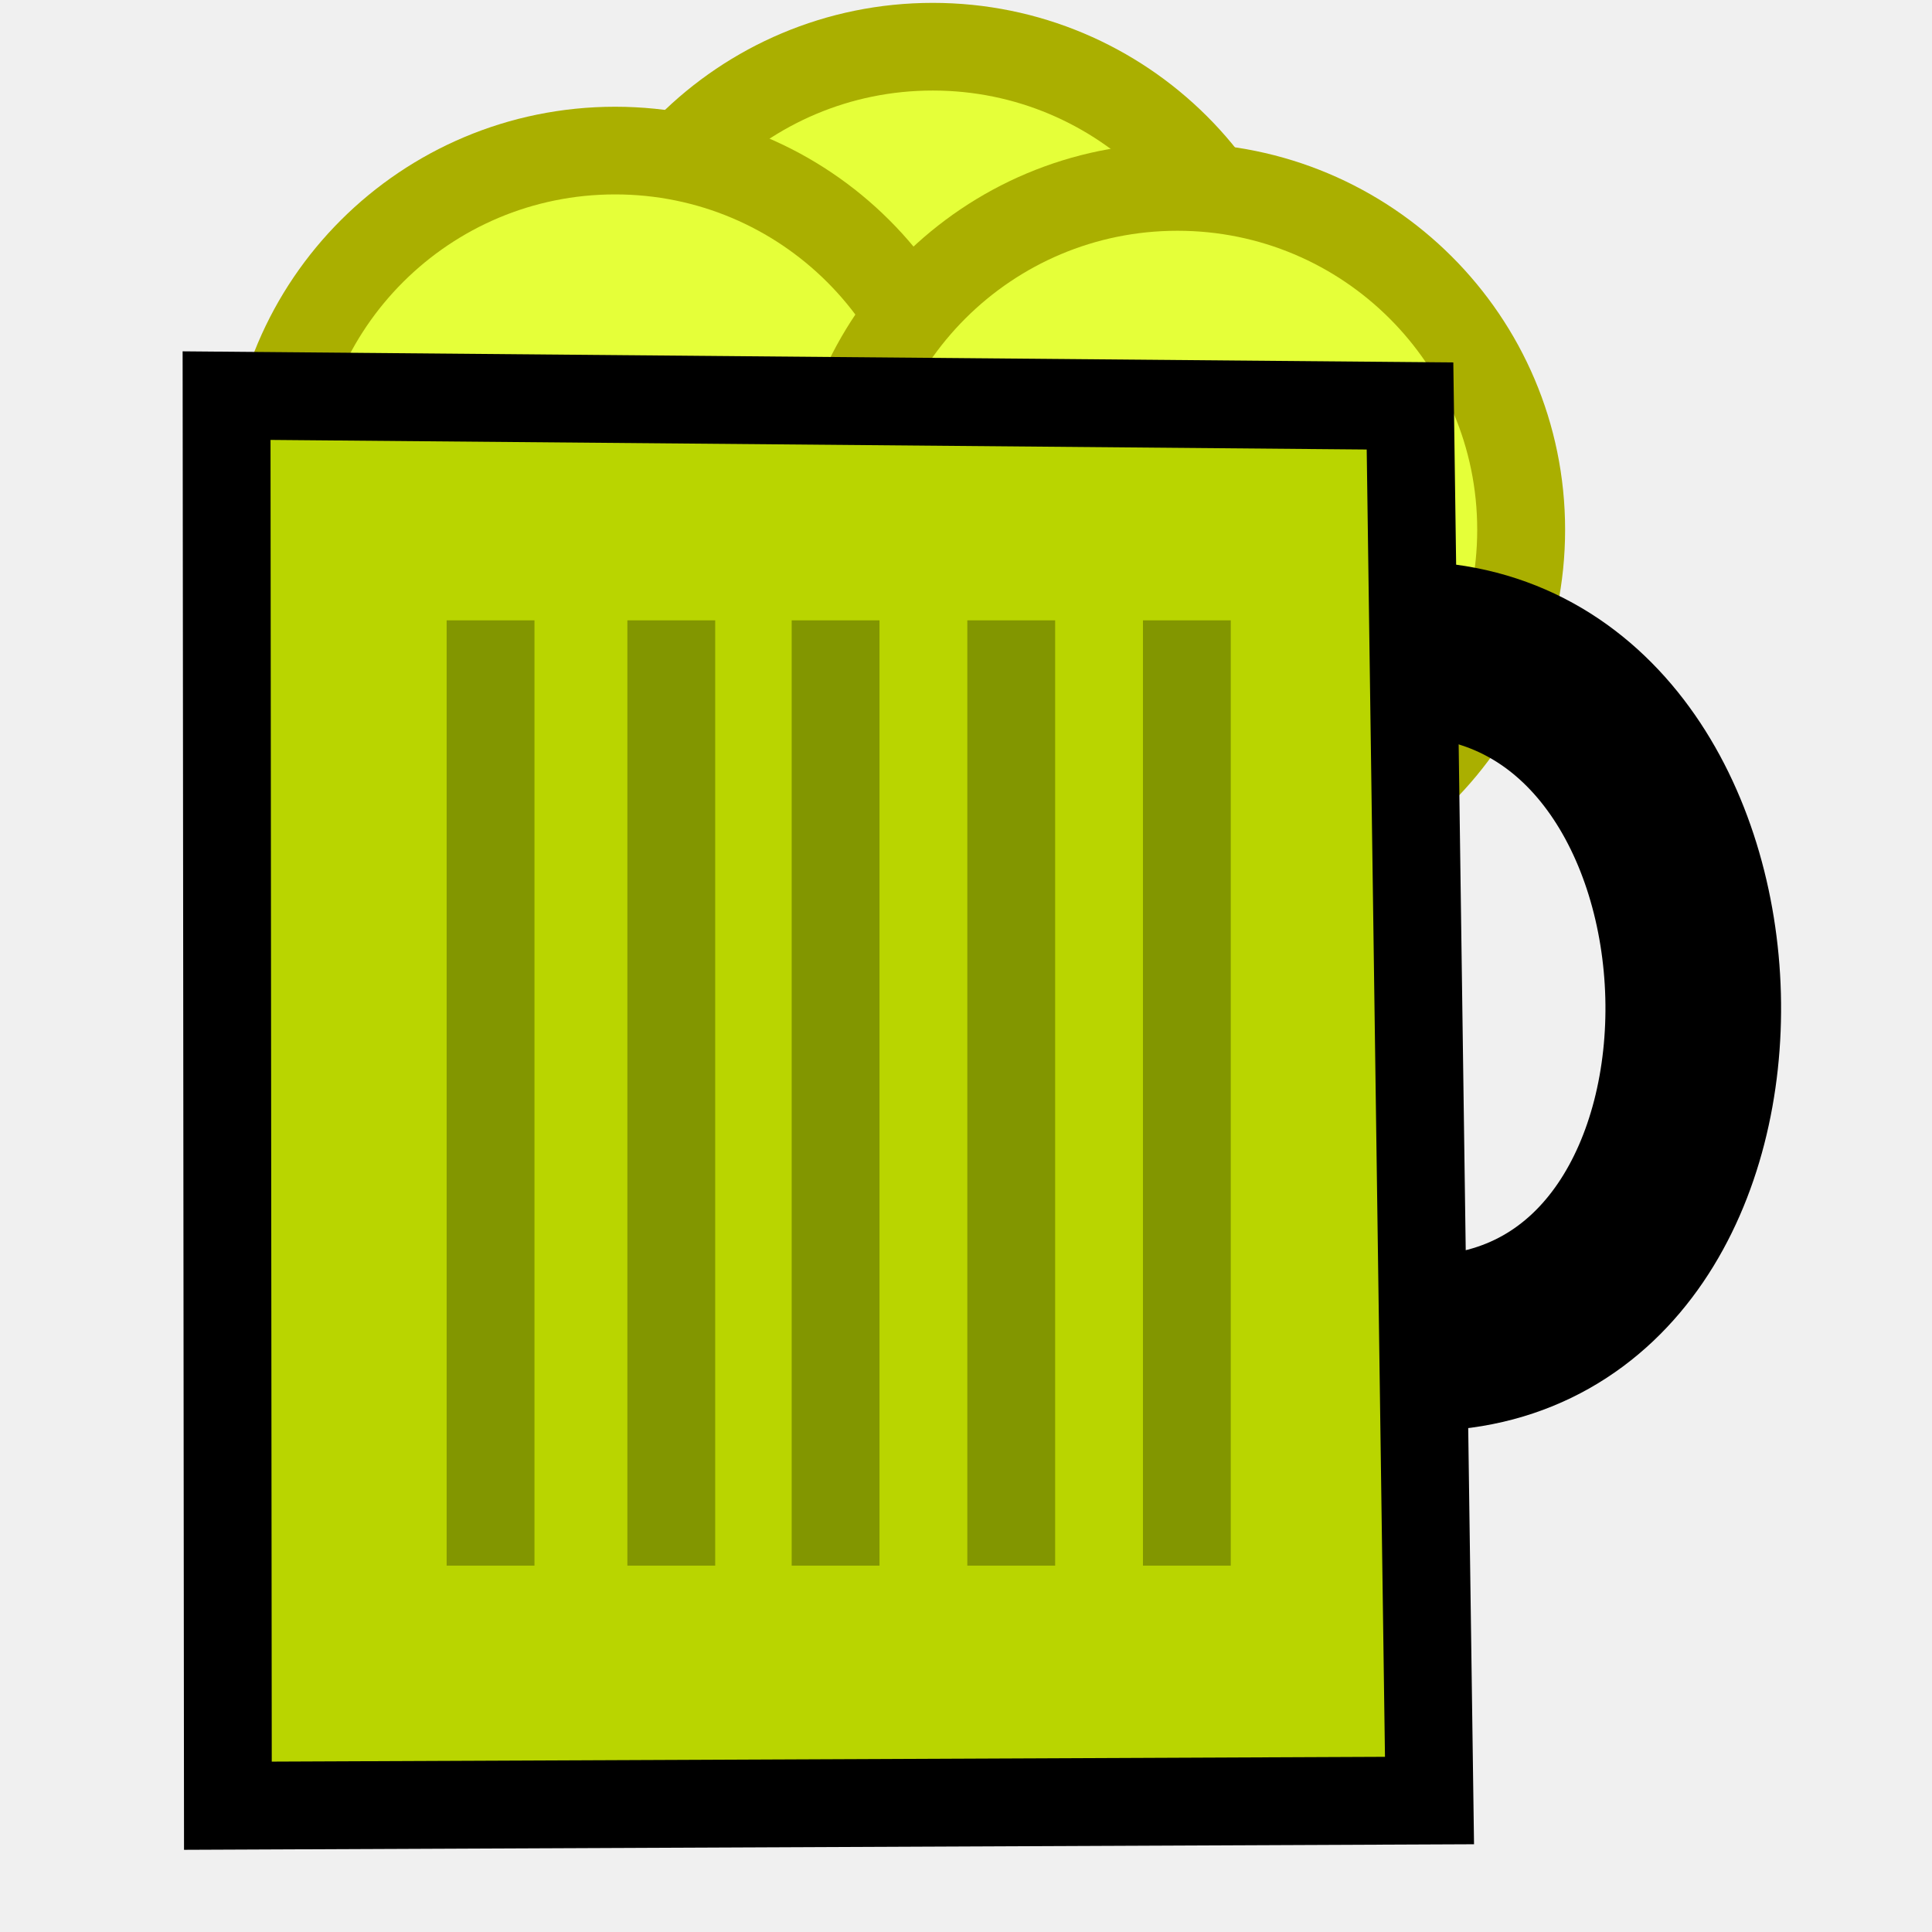
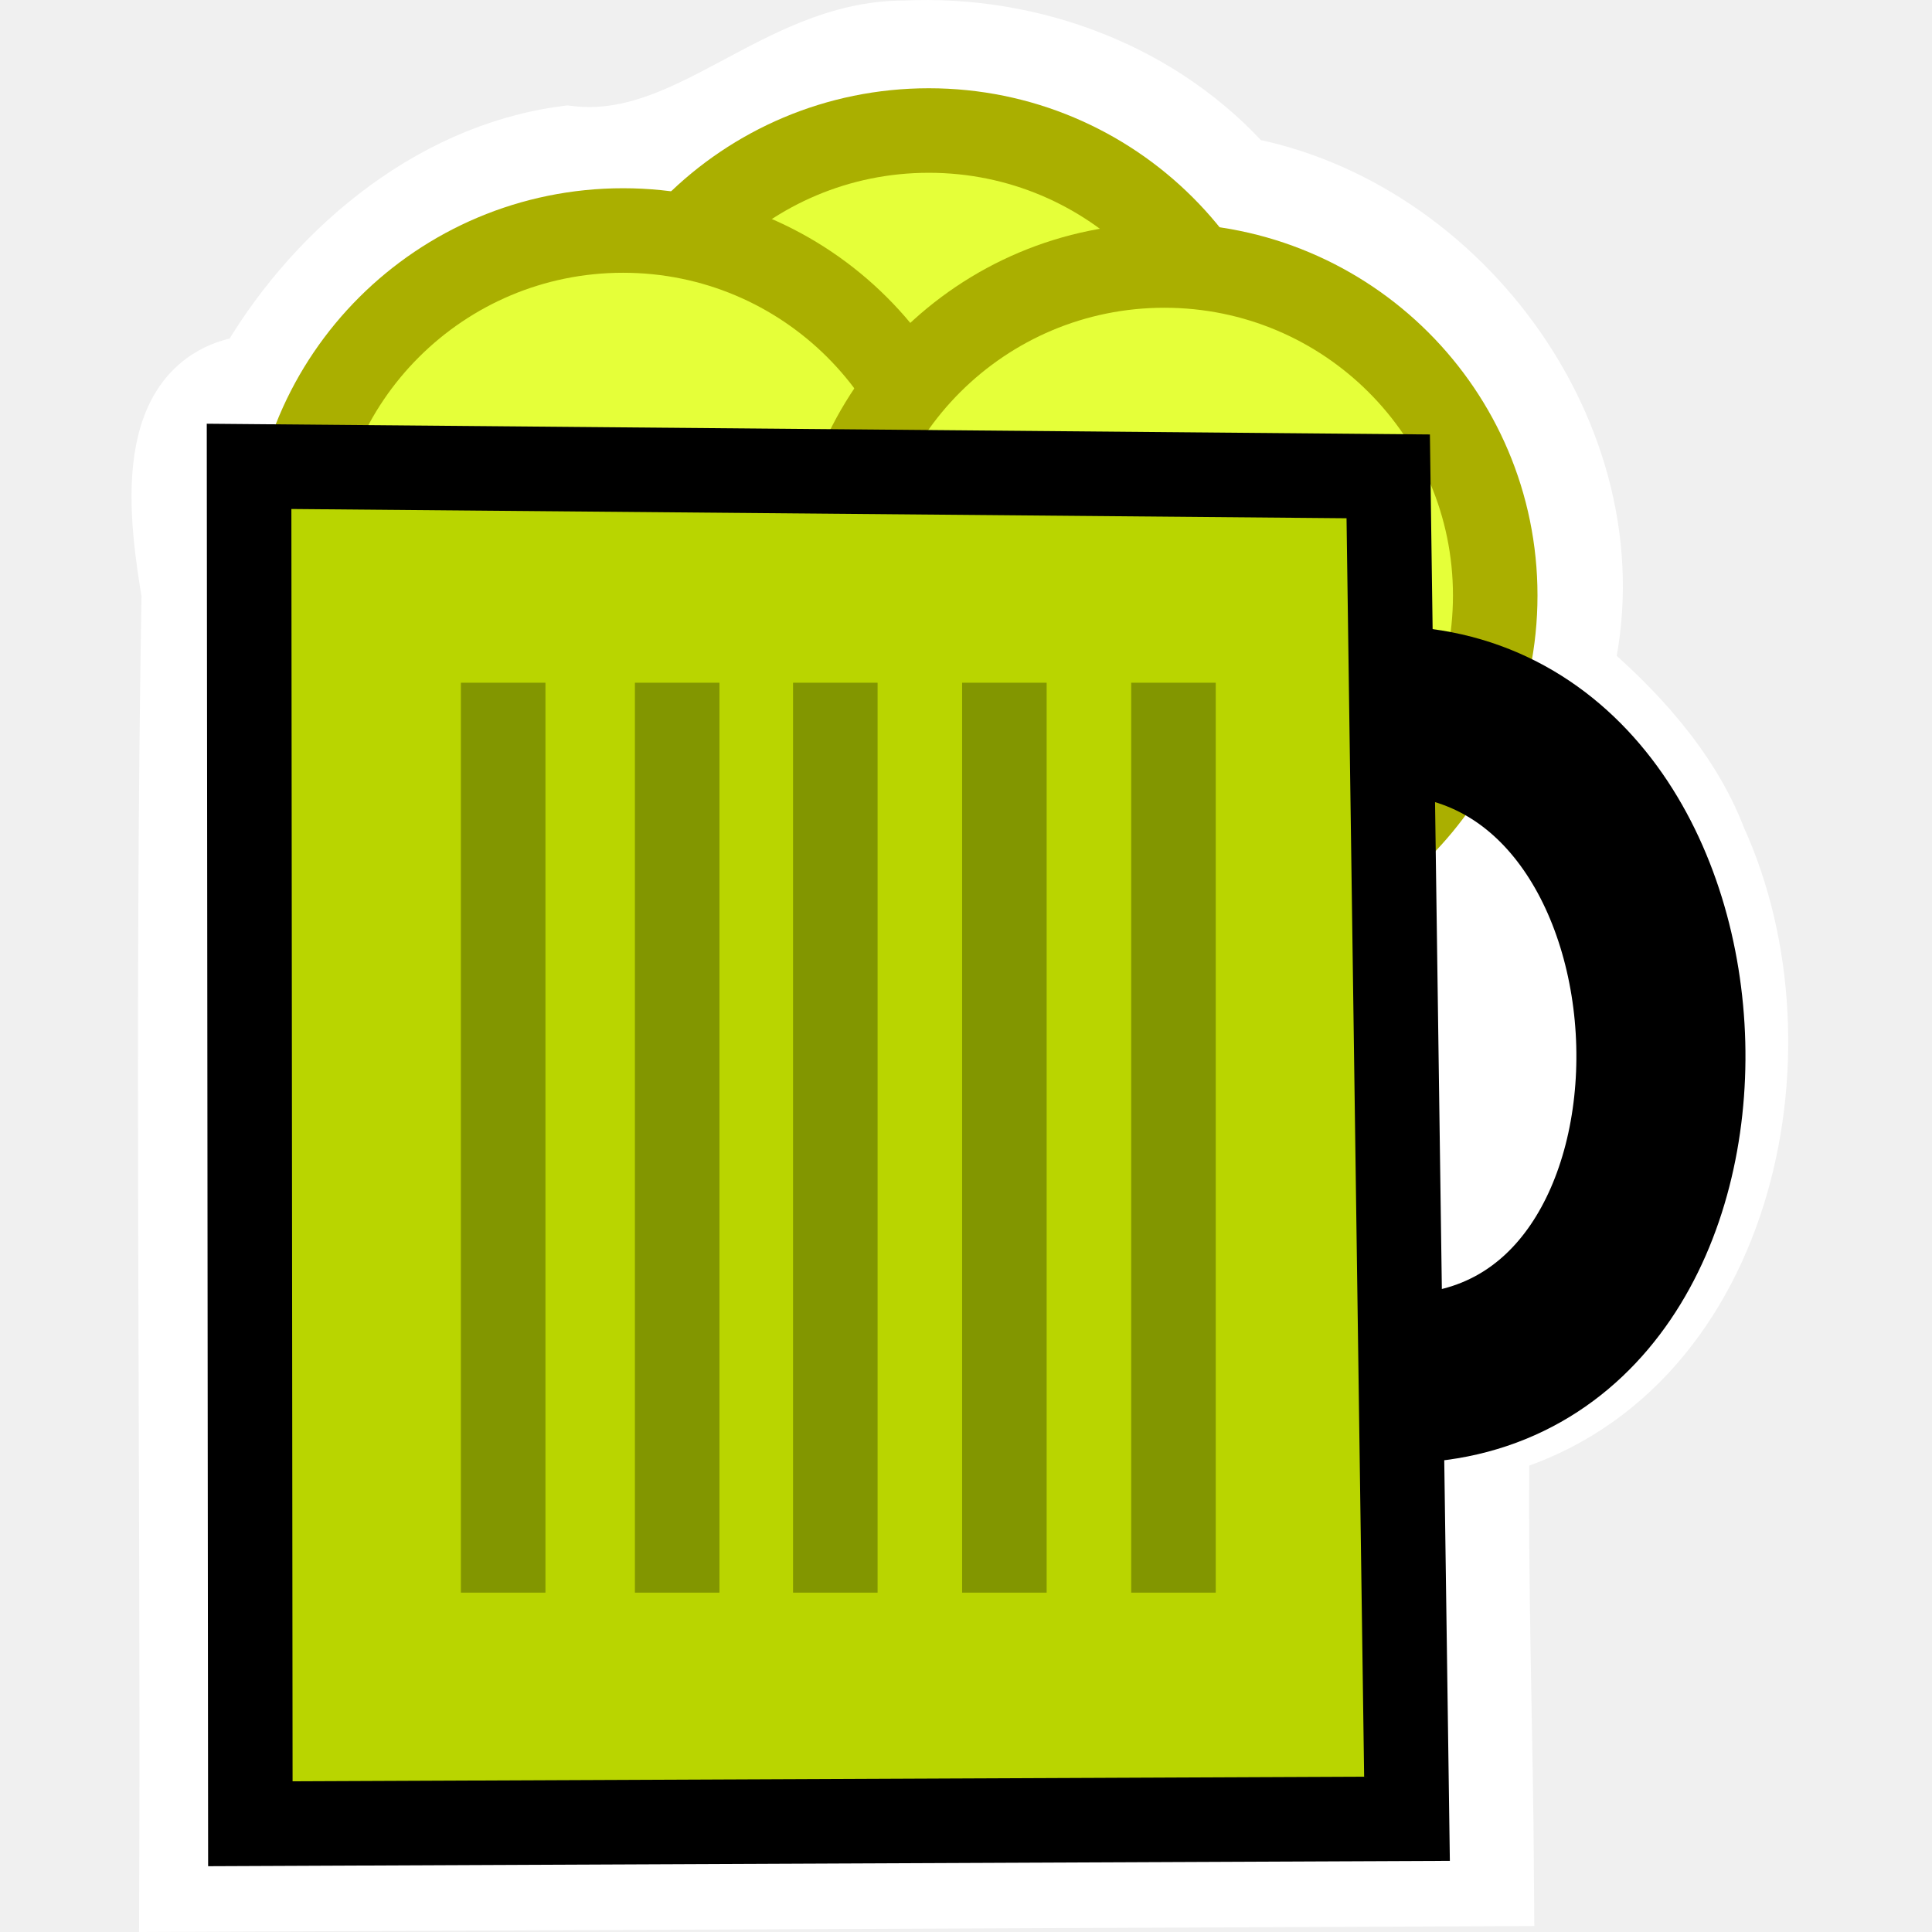
- <svg xmlns="http://www.w3.org/2000/svg" width="22" height="22" id="svg2" version="1.0">
+ <svg xmlns="http://www.w3.org/2000/svg" width="100" height="100" id="svg2" version="1.0">
  <defs id="defs4">
    </defs>
-   <g id="layer1">
-     <path style="opacity:1;fill:#e5ff39;fill-opacity:1;fill-rule:evenodd;stroke:#aaaf00;stroke-width:0.746;stroke-linecap:round;stroke-linejoin:miter;marker:none;marker-start:none;marker-mid:none;marker-end:none;stroke-miterlimit:4;stroke-dasharray:none;stroke-dashoffset:0;stroke-opacity:1;visibility:visible;display:inline;overflow:visible;enable-background:accumulate" id="path3157" d="M 9.281,0.974 A 2.917,2.917 0 1 1 3.447,0.974 A 2.917,2.917 0 1 1 9.281,0.974 z" transform="matrix(1.341646,0,0,1.338189,2.083109,3.131918)" />
-     <path style="opacity:1;fill:#e5ff39;fill-opacity:1;fill-rule:evenodd;stroke:#aaaf00;stroke-width:0.746;stroke-linecap:round;stroke-linejoin:miter;marker:none;marker-start:none;marker-mid:none;marker-end:none;stroke-miterlimit:4;stroke-dasharray:none;stroke-dashoffset:0;stroke-opacity:1;visibility:visible;display:inline;overflow:visible;enable-background:accumulate" id="path3155" d="M 9.281,0.974 A 2.917,2.917 0 1 1 3.447,0.974 A 2.917,2.917 0 1 1 9.281,0.974 z" transform="matrix(1.341646,0,0,1.338189,-1.533759,4.314721)" />
-     <path style="opacity:1;fill:#e5ff39;fill-opacity:1;fill-rule:evenodd;stroke:#aaaf00;stroke-width:0.746;stroke-linecap:round;stroke-linejoin:miter;marker:none;marker-start:none;marker-mid:none;marker-end:none;stroke-miterlimit:4;stroke-dasharray:none;stroke-dashoffset:0;stroke-opacity:1;visibility:visible;display:inline;overflow:visible;enable-background:accumulate" id="path3159" d="M 9.281,0.974 A 2.917,2.917 0 1 1 3.447,0.974 A 2.917,2.917 0 1 1 9.281,0.974 z" transform="matrix(1.341646,0,0,1.338189,4.869876,4.728702)" />
-     <path style="fill:#b9d500;fill-opacity:1;fill-rule:evenodd;stroke:#000000;stroke-width:1;stroke-linecap:round;stroke-linejoin:miter;marker:none;marker-start:none;marker-mid:none;marker-end:none;stroke-miterlimit:4;stroke-dashoffset:0;stroke-opacity:1;visibility:visible;display:inline;overflow:visible;enable-background:accumulate" d="M 2.58,4.505 L 16.056,4.623 L 16.278,20.503 L 2.595,20.562 L 2.58,4.505 z" id="rect2381" />
-     <path style="fill:none;fill-rule:evenodd;stroke:#000000;stroke-width:2;stroke-linecap:butt;stroke-linejoin:miter;stroke-miterlimit:4;stroke-dasharray:none;stroke-opacity:1" d="M 16.059,7.393 C 20.205,7.439 20.442,15.23 16.237,15.295" id="path3158" />
-     <path style="opacity:0.3;fill:none;fill-rule:evenodd;stroke:#000000;stroke-width:1px;stroke-linecap:butt;stroke-linejoin:miter;stroke-opacity:1" d="M 5.586,7.064 L 5.586,17.828" id="path3161" />
-     <path style="opacity:0.3;fill:none;fill-rule:evenodd;stroke:#000000;stroke-width:1px;stroke-linecap:butt;stroke-linejoin:miter;stroke-opacity:1" d="M 7.644,7.064 L 7.644,17.828" id="path3163" />
-     <path style="opacity:0.3;fill:none;fill-rule:evenodd;stroke:#000000;stroke-width:1px;stroke-linecap:butt;stroke-linejoin:miter;stroke-opacity:1" d="M 9.515,7.064 L 9.515,17.828" id="path3165" />
-     <path style="opacity:0.3;fill:none;fill-rule:evenodd;stroke:#000000;stroke-width:1px;stroke-linecap:butt;stroke-linejoin:miter;stroke-opacity:1" d="M 11.515,7.064 L 11.515,17.828" id="path3160" />
-     <path style="opacity:0.3;fill:none;fill-rule:evenodd;stroke:#000000;stroke-width:1px;stroke-linecap:butt;stroke-linejoin:miter;stroke-opacity:1" d="M 13.515,7.064 L 13.515,17.828" id="path3162" />
+   <g id="layer1" transform="translate(0,78)">
+     <g id="g3410" transform="matrix(0.9878521,0,0,0.9878496,8.647107,-2.213591)">
+       <path id="path3157-3" d="m 38.646,-74.476 c -6.542,-0.009 -11.084,6.296 -17.66,5.512 -7.077,0.917 -13.038,6.182 -16.326,11.996 -5.494,0.47 -4.403,7.554 -3.783,11.328 -0.386,22.576 -0.038,45.296 -0.121,67.928 C 23.641,22.192 46.527,22.09 69.412,21.994 69.367,14.168 69.064,6.142 69.178,-1.558 81.943,-4.918 85.56,-21.616 80.576,-32.506 c -1.378,-3.631 -4.28,-6.702 -7.055,-9.031 2.871,-11.568 -6.019,-23.753 -17.359,-25.814 -4.339,-4.963 -10.991,-7.444 -17.516,-7.125 z" style="display:inline;overflow:visible;visibility:visible;opacity:1;fill:#ffffff;fill-opacity:1;fill-rule:evenodd;stroke:#ffffff;stroke-width:4.429;stroke-linecap:round;stroke-linejoin:miter;stroke-miterlimit:4;stroke-dasharray:none;stroke-dashoffset:0;stroke-opacity:1;marker:none;marker-start:none;marker-mid:none;marker-end:none;enable-background:accumulate" />
+       <ellipse ry="17.289" rx="17.334" cy="-52.591" cx="39.913" id="path3157" style="display:inline;overflow:visible;visibility:visible;opacity:1;fill:#e5ff39;fill-opacity:1;fill-rule:evenodd;stroke:#aaaf00;stroke-width:4.429;stroke-linecap:round;stroke-linejoin:miter;stroke-miterlimit:4;stroke-dasharray:none;stroke-dashoffset:0;stroke-opacity:1;marker:none;marker-start:none;marker-mid:none;marker-end:none;enable-background:accumulate" />
+       <ellipse ry="17.289" rx="17.334" cy="-47.352" cx="23.893" id="path3155" style="display:inline;overflow:visible;visibility:visible;opacity:1;fill:#e5ff39;fill-opacity:1;fill-rule:evenodd;stroke:#aaaf00;stroke-width:4.429;stroke-linecap:round;stroke-linejoin:miter;stroke-miterlimit:4;stroke-dasharray:none;stroke-dashoffset:0;stroke-opacity:1;marker:none;marker-start:none;marker-mid:none;marker-end:none;enable-background:accumulate" />
+       <ellipse ry="17.289" rx="17.334" cy="-45.519" cx="52.257" id="path3159" style="display:inline;overflow:visible;visibility:visible;opacity:1;fill:#e5ff39;fill-opacity:1;fill-rule:evenodd;stroke:#aaaf00;stroke-width:4.429;stroke-linecap:round;stroke-linejoin:miter;stroke-miterlimit:4;stroke-dasharray:none;stroke-dashoffset:0;stroke-opacity:1;marker:none;marker-start:none;marker-mid:none;marker-end:none;enable-background:accumulate" />
+       <path id="rect2381" d="M 4.297,-52.283 63.984,-51.759 64.968,18.578 4.364,18.84 4.297,-52.283 Z" style="display:inline;overflow:visible;visibility:visible;fill:#b9d500;fill-opacity:1;fill-rule:evenodd;stroke:#000000;stroke-width:4.429;stroke-linecap:round;stroke-linejoin:miter;stroke-miterlimit:4;stroke-dashoffset:0;stroke-opacity:1;marker:none;marker-start:none;marker-mid:none;marker-end:none;enable-background:accumulate" />
+       <path id="path3158" d="m 64,-39.489 c 18.362,0.2 19.414,34.711 0.788,34.999" style="fill:none;fill-rule:evenodd;stroke:#000000;stroke-width:8.859;stroke-linecap:butt;stroke-linejoin:miter;stroke-miterlimit:4;stroke-dasharray:none;stroke-opacity:1" />
+       <path id="path3161" d="m 17.611,-40.946 0,47.676" style="opacity:0.3;fill:none;fill-rule:evenodd;stroke:#000000;stroke-width:4.429px;stroke-linecap:butt;stroke-linejoin:miter;stroke-opacity:1" />
+       <path id="path3163" d="m 26.728,-40.946 0,47.676" style="opacity:0.3;fill:none;fill-rule:evenodd;stroke:#000000;stroke-width:4.429px;stroke-linecap:butt;stroke-linejoin:miter;stroke-opacity:1" />
+       <path id="path3165" d="m 35.014,-40.946 0,47.676" style="opacity:0.3;fill:none;fill-rule:evenodd;stroke:#000000;stroke-width:4.429px;stroke-linecap:butt;stroke-linejoin:miter;stroke-opacity:1" />
+       <path id="path3160" d="m 43.873,-40.946 0,47.676" style="opacity:0.3;fill:none;fill-rule:evenodd;stroke:#000000;stroke-width:4.429px;stroke-linecap:butt;stroke-linejoin:miter;stroke-opacity:1" />
+       <path id="path3162" d="m 52.732,-40.946 0,47.676" style="opacity:0.3;fill:none;fill-rule:evenodd;stroke:#000000;stroke-width:4.429px;stroke-linecap:butt;stroke-linejoin:miter;stroke-opacity:1" />
+     </g>
  </g>
</svg>
